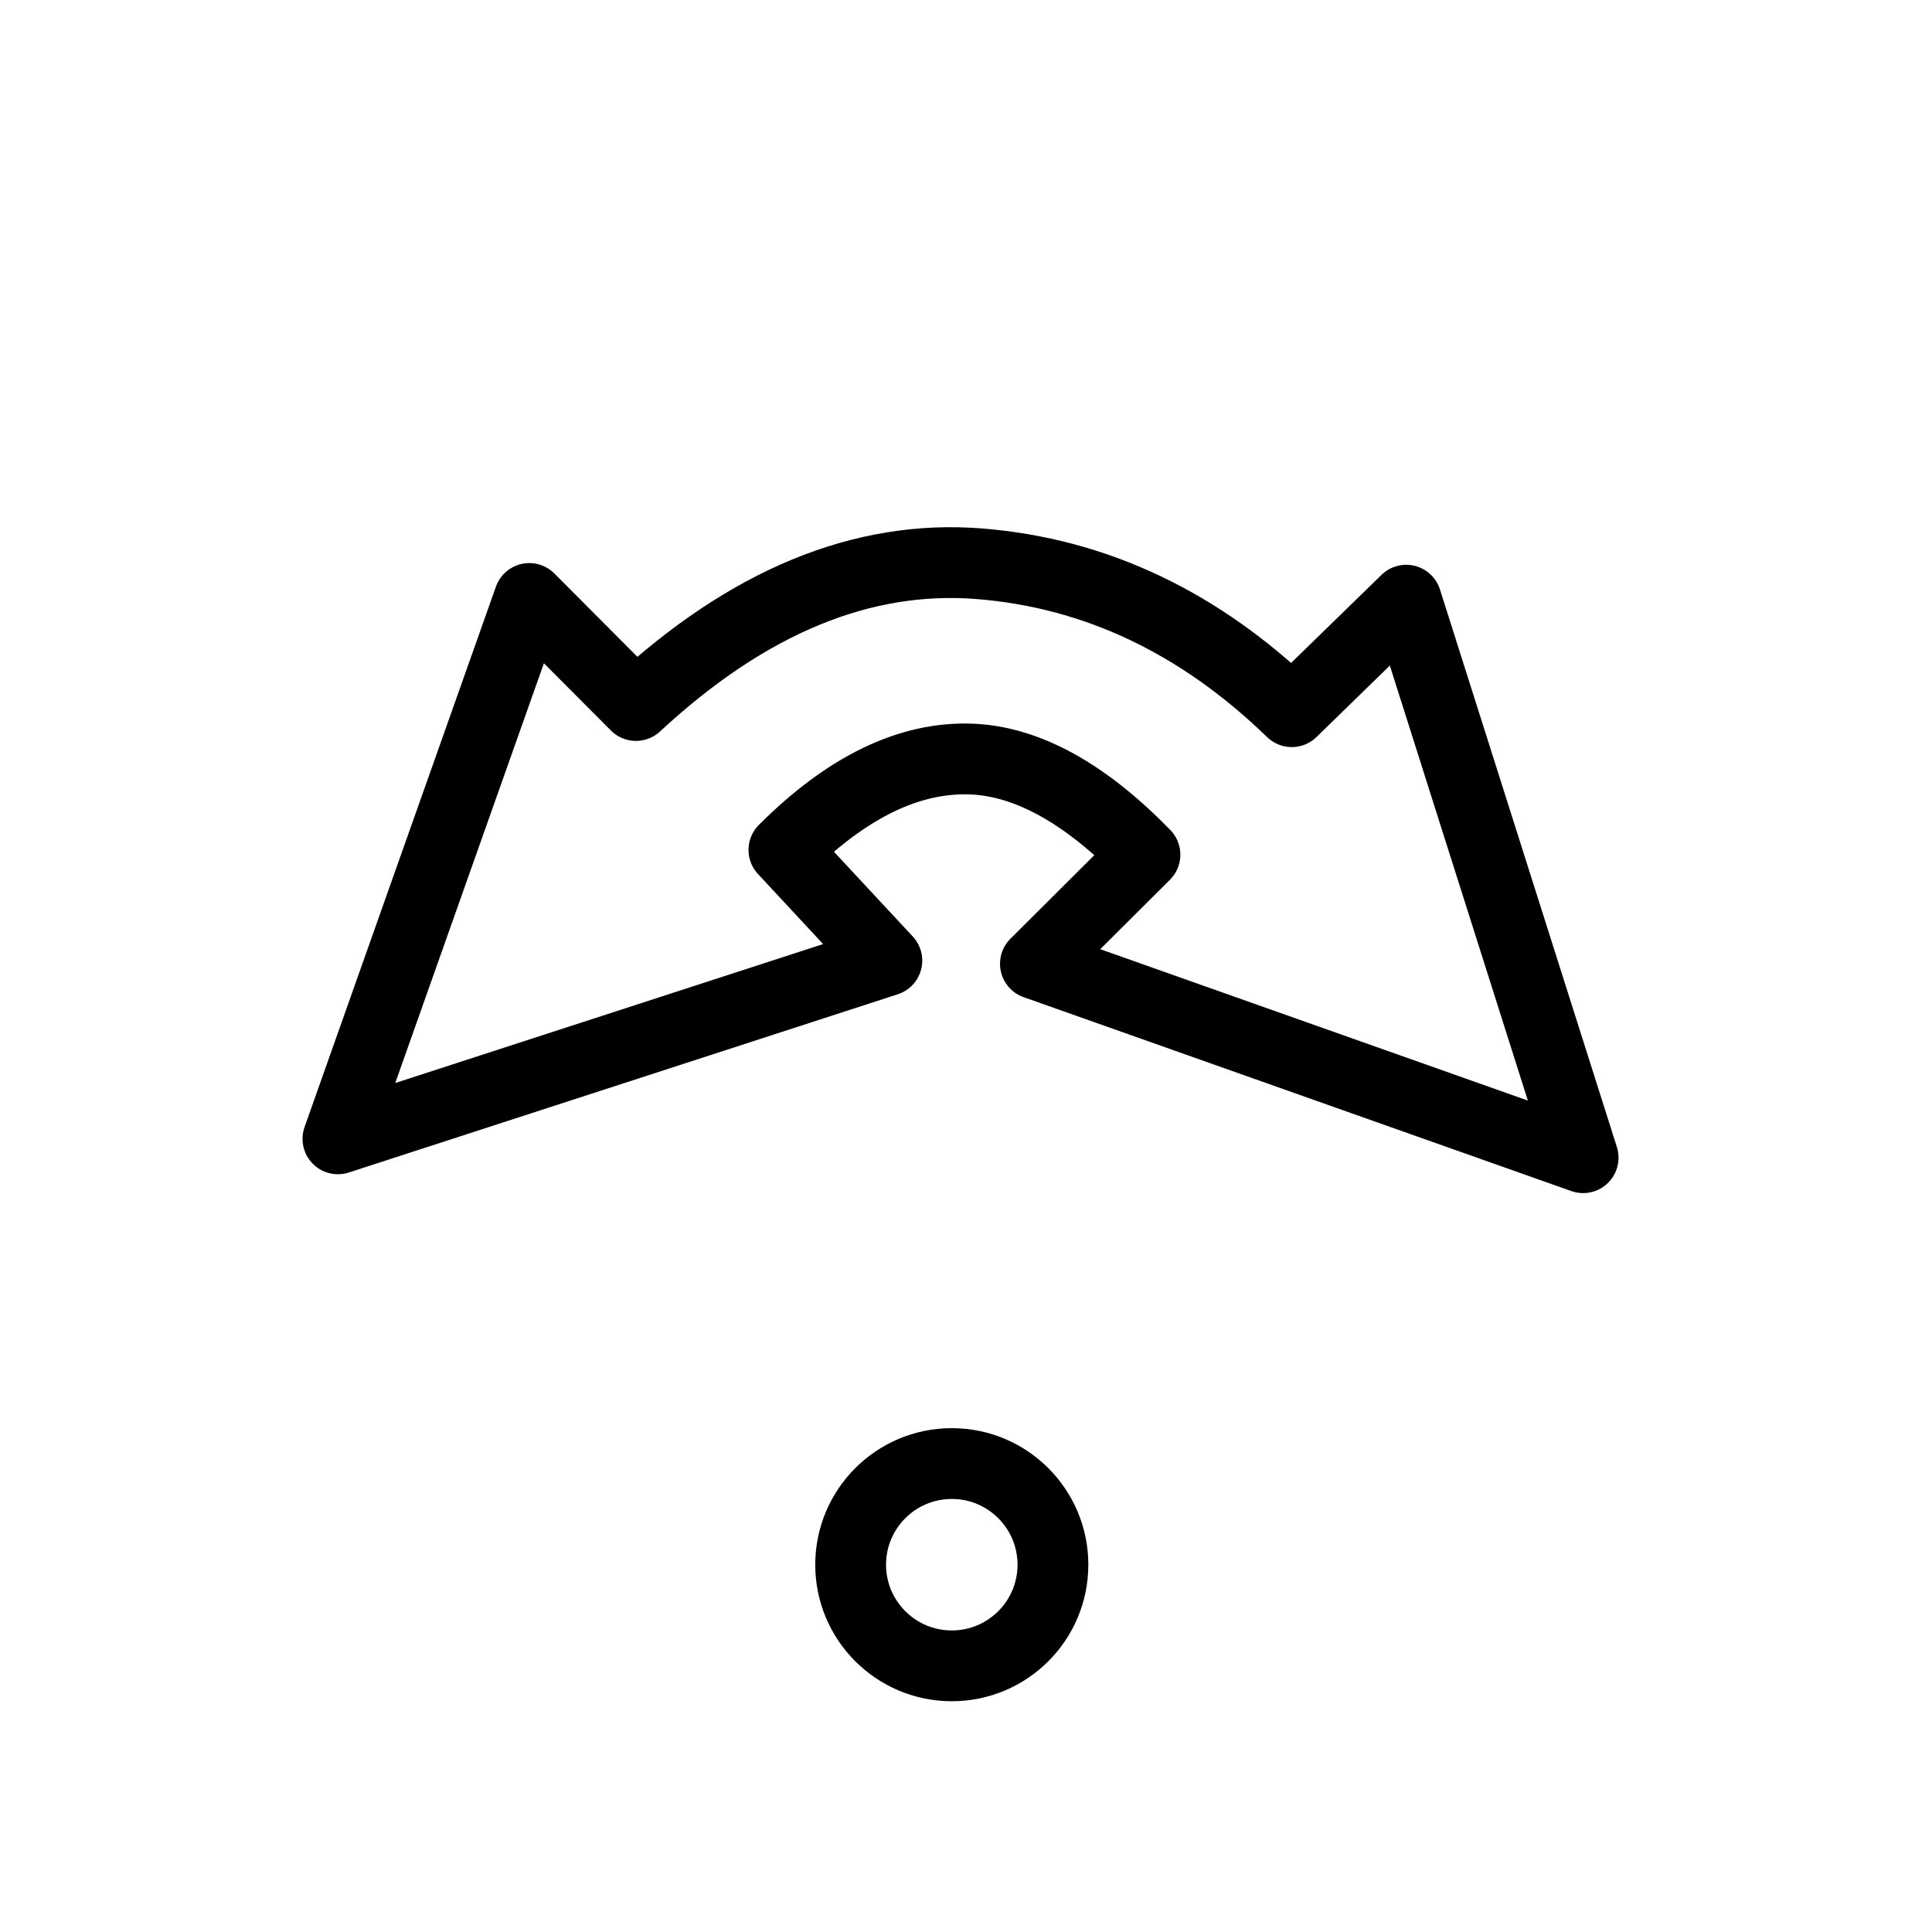
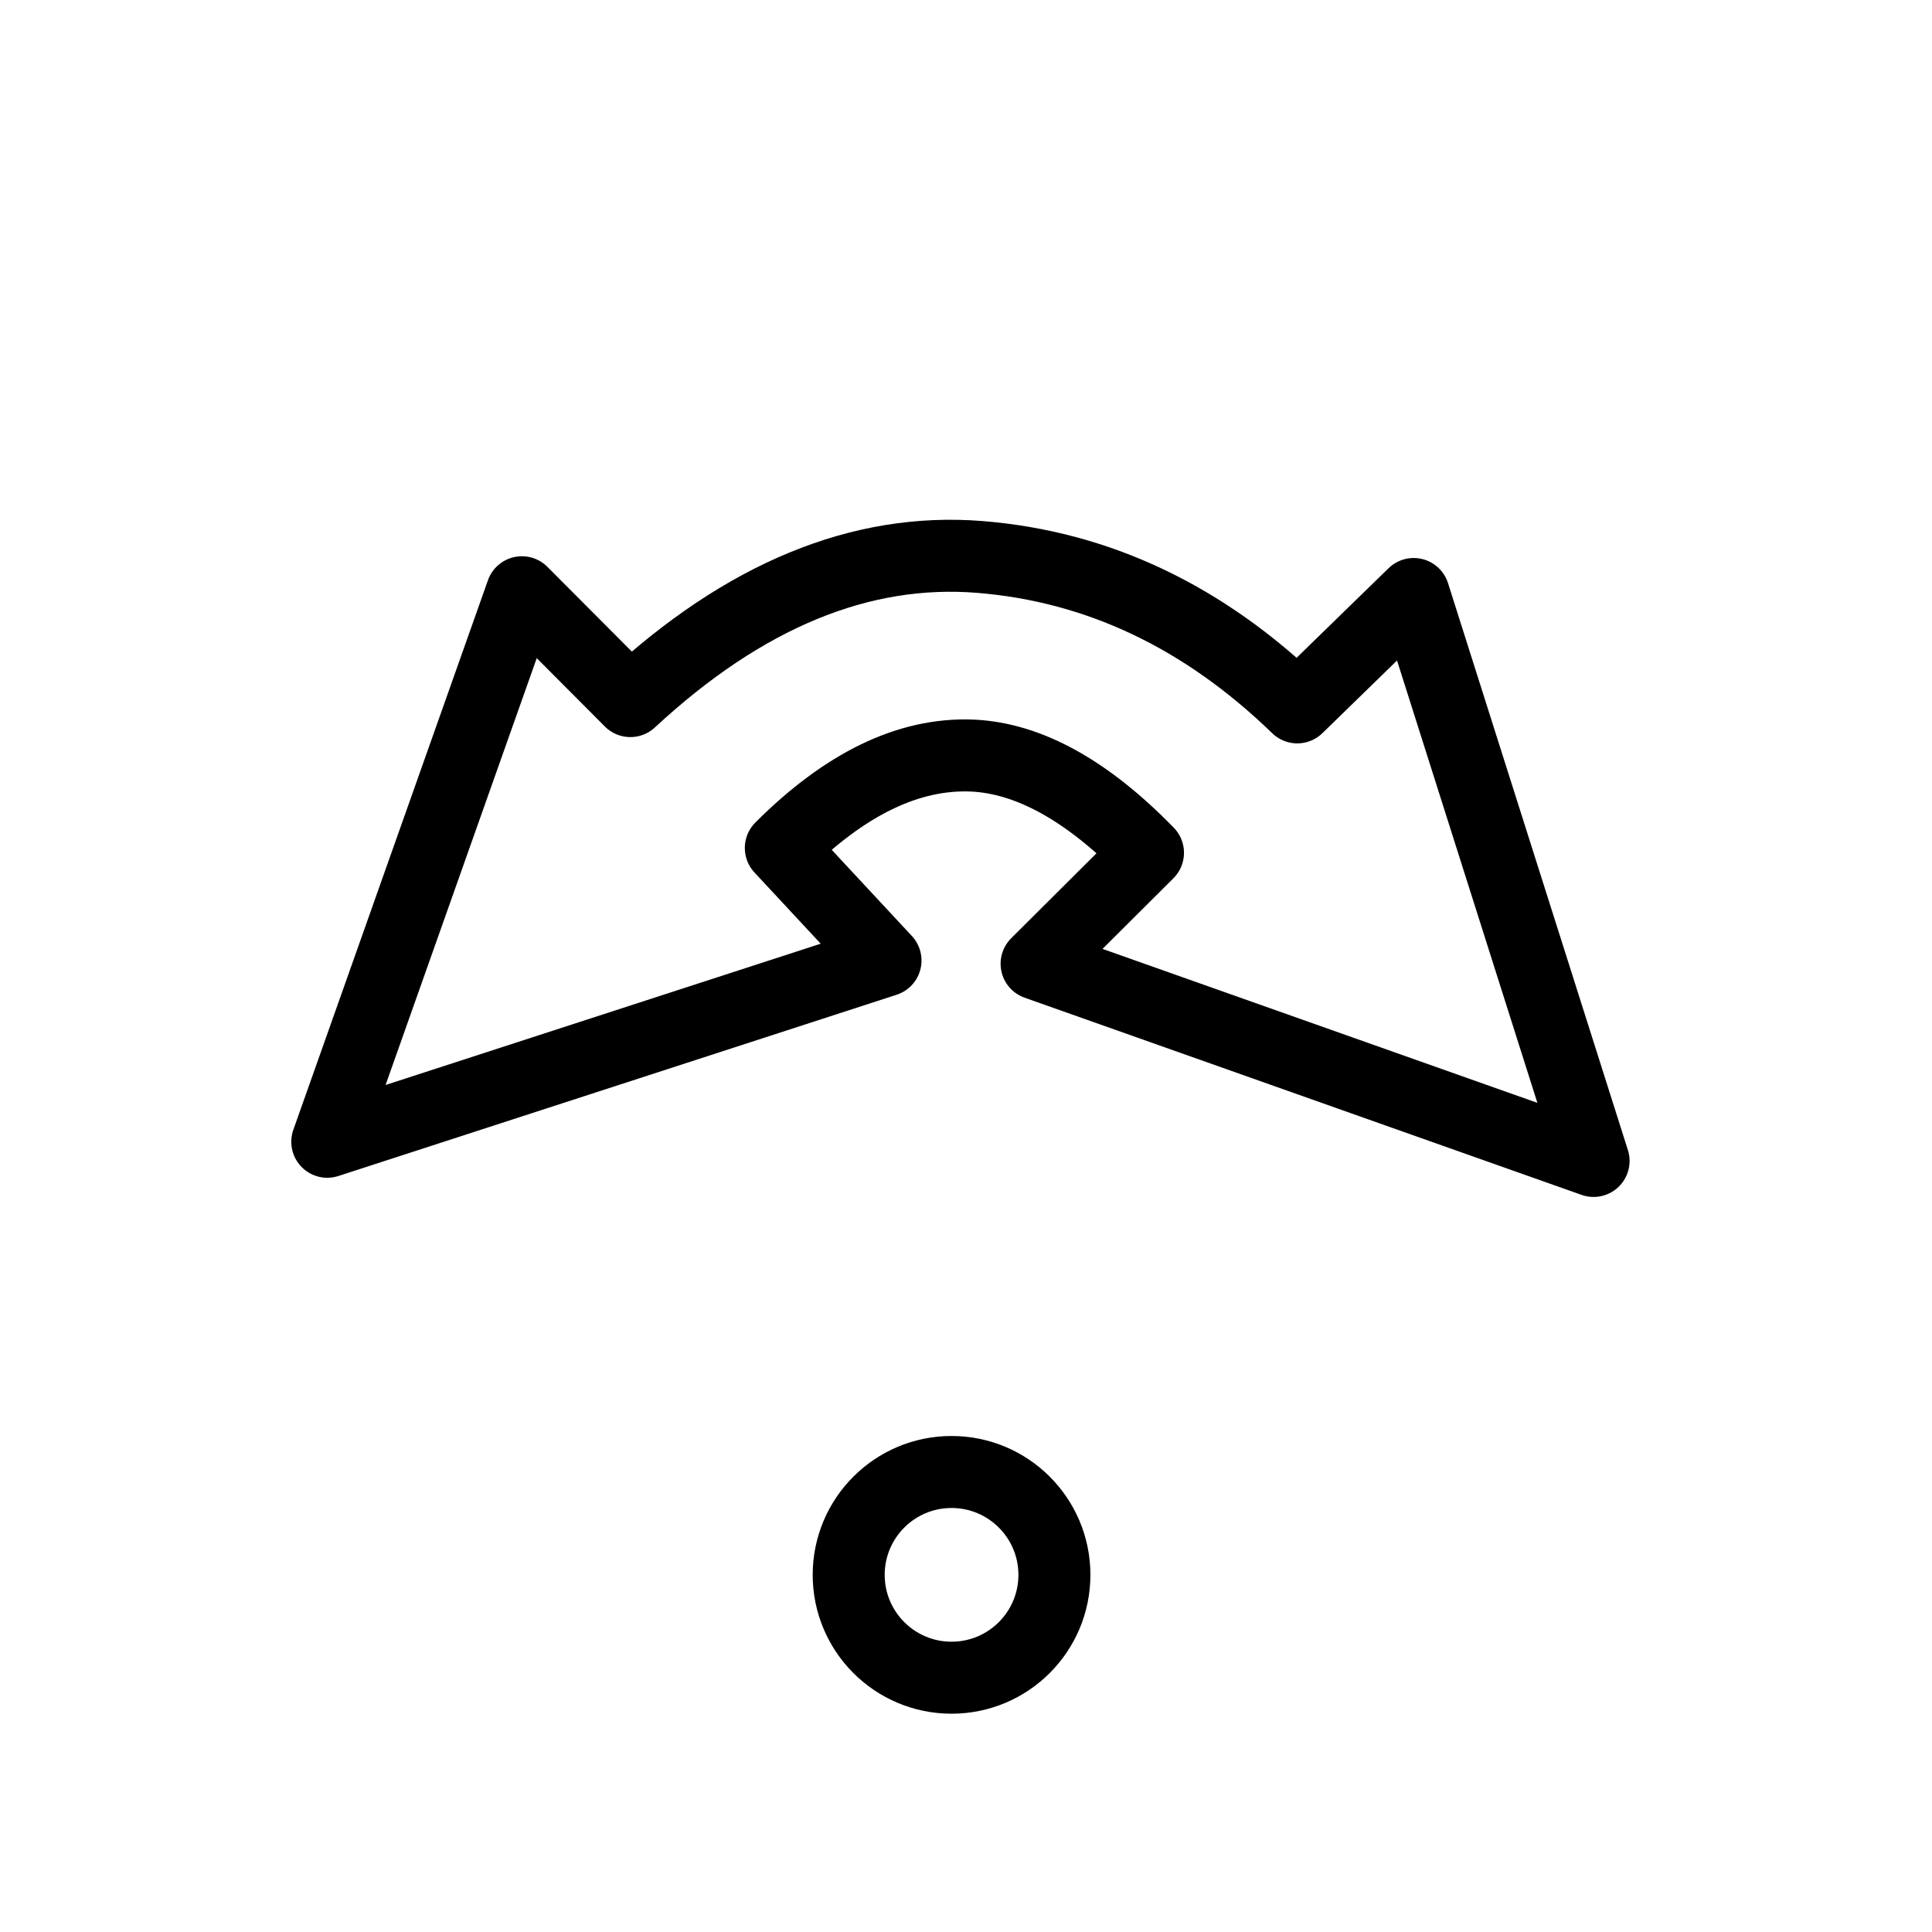
- <svg xmlns="http://www.w3.org/2000/svg" width="100%" height="100%" version="1.1" style="stroke-linecap: round; stroke-linejoin: round; background: rgba(34, 34, 34, 0);" viewBox="-151.629 -199.099 955.093 955.035">
-   <path id="SvgjsPath1701" d="M63.614 202.009L317.766 76.651L318.624 151.351Q431.781 154.108 489.126 219.593Q545.977 284.618 548.735 379.744L627.728 379.744L498.076 638.188L371 380.602L447.417 379.744Q447.418 316.206 419.083 286.154Q387.314 252.668 321.2 253.527L319.483 328.226L63.614 202.009 " style="stroke: rgb(0, 0, 0); stroke-opacity: 1; stroke-width: 35; fill: rgb(255, 255, 255); fill-opacity: 1;" transform="matrix(0.716363,-0.6977279,0.6977279,0.716363,-171.0899,263.5609)" />
-   <circle id="SvgjsCircle1197" r="50" cx="0" cy="0" style="stroke: rgb(0, 0, 0); stroke-opacity: 1; stroke-width: 35; fill: rgb(255, 255, 255); fill-opacity: 1;" transform="matrix(1,0,0,1,318.8926,574.4165)" />
+ <svg xmlns="http://www.w3.org/2000/svg" width="100%" height="100%" version="1.1" style="stroke-linecap: round; stroke-linejoin: round; stroke-miterlimit: 20; " viewBox="-143.67 -191.14 939.174 939.118">
+   <path id="P-ea-ad6752" d="M63.614 202.009L317.766 76.651L318.624 151.351Q431.781 154.108 489.126 219.593Q545.977 284.618 548.735 379.744L627.728 379.744L498.076 638.188L371 380.602L447.417 379.744Q447.418 316.206 419.083 286.154Q387.314 252.668 321.2 253.527L319.483 328.226L63.614 202.009 " style="stroke: rgb(0, 0, 0); stroke-opacity: 1; stroke-width: 35; fill: rgb(255, 255, 255); fill-opacity: 1;" transform="matrix(0.716363,-0.6977279,0.6977279,0.716363,-171.0899,263.5609)" />
+   <circle id="C-e1-a24d91" r="50" cx="0" cy="0" style="stroke: rgb(0, 0, 0); stroke-opacity: 1; stroke-width: 35; fill: rgb(255, 255, 255); fill-opacity: 1;" transform="matrix(1,0,0,1,318.8926,574.4165)" />
+   <defs id="SvgjsDefs3007" />
+   <circle id="C-a0-8c19ff" r="4.423" cx="0" cy="0" style="stroke: rgb(255, 255, 255); stroke-opacity: 0; stroke-width: 1; fill: rgb(255, 0, 0); fill-opacity: 0;" transform="matrix(1,0,0,1,320.5927,573.6108)" />
</svg>
